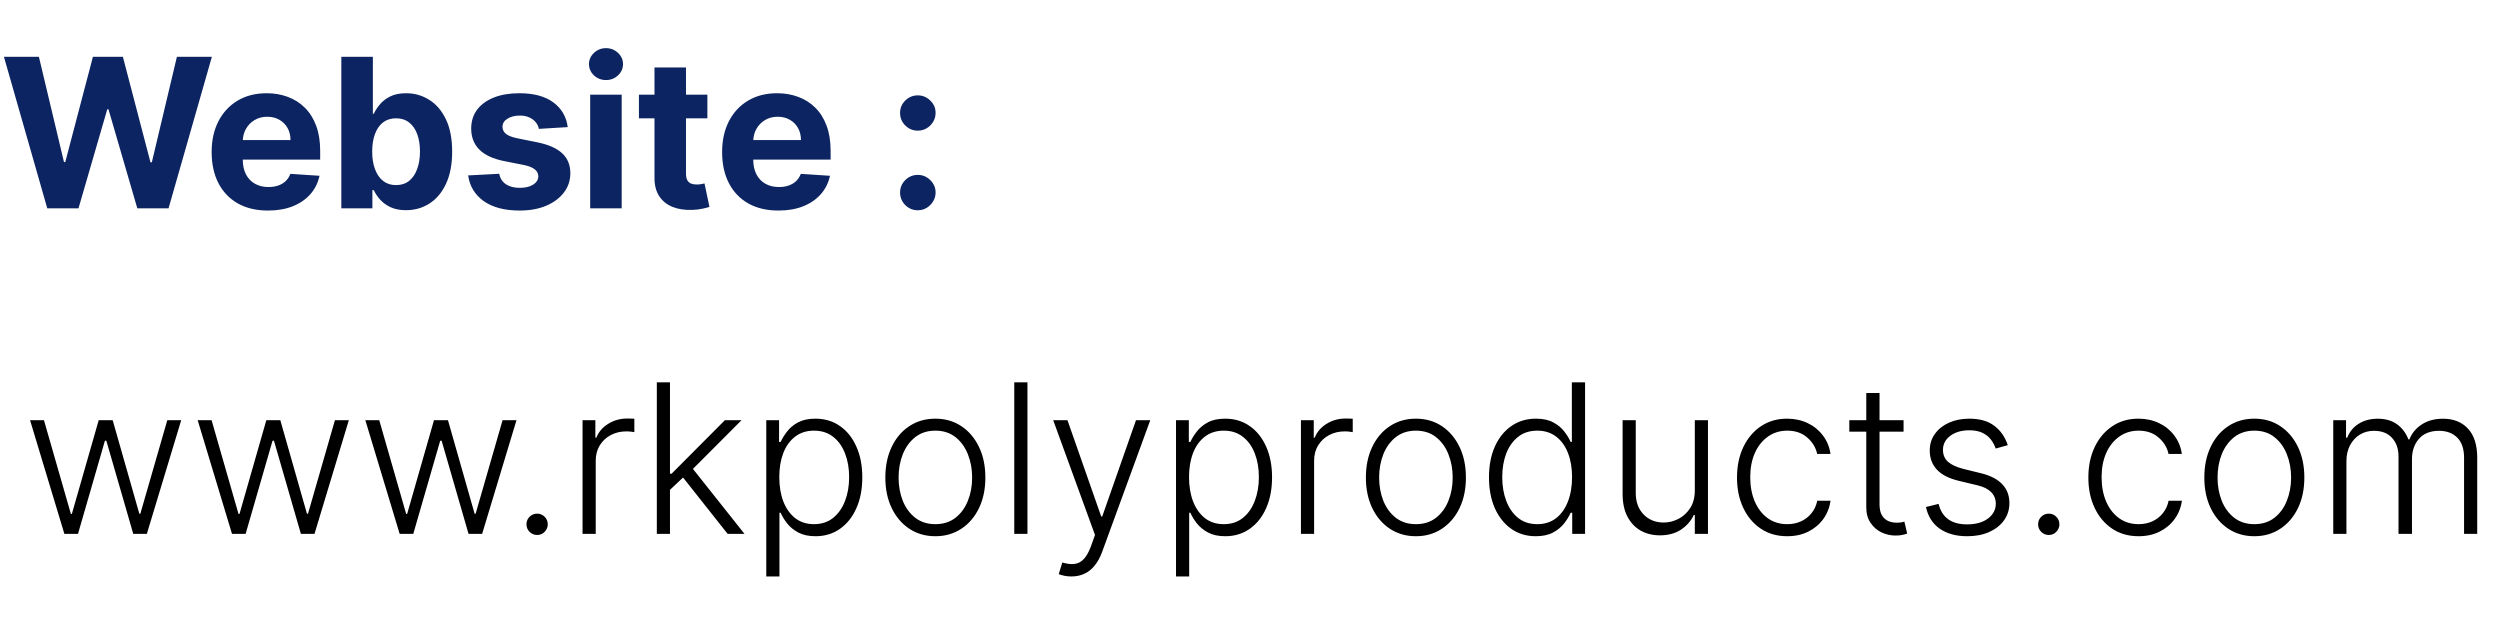
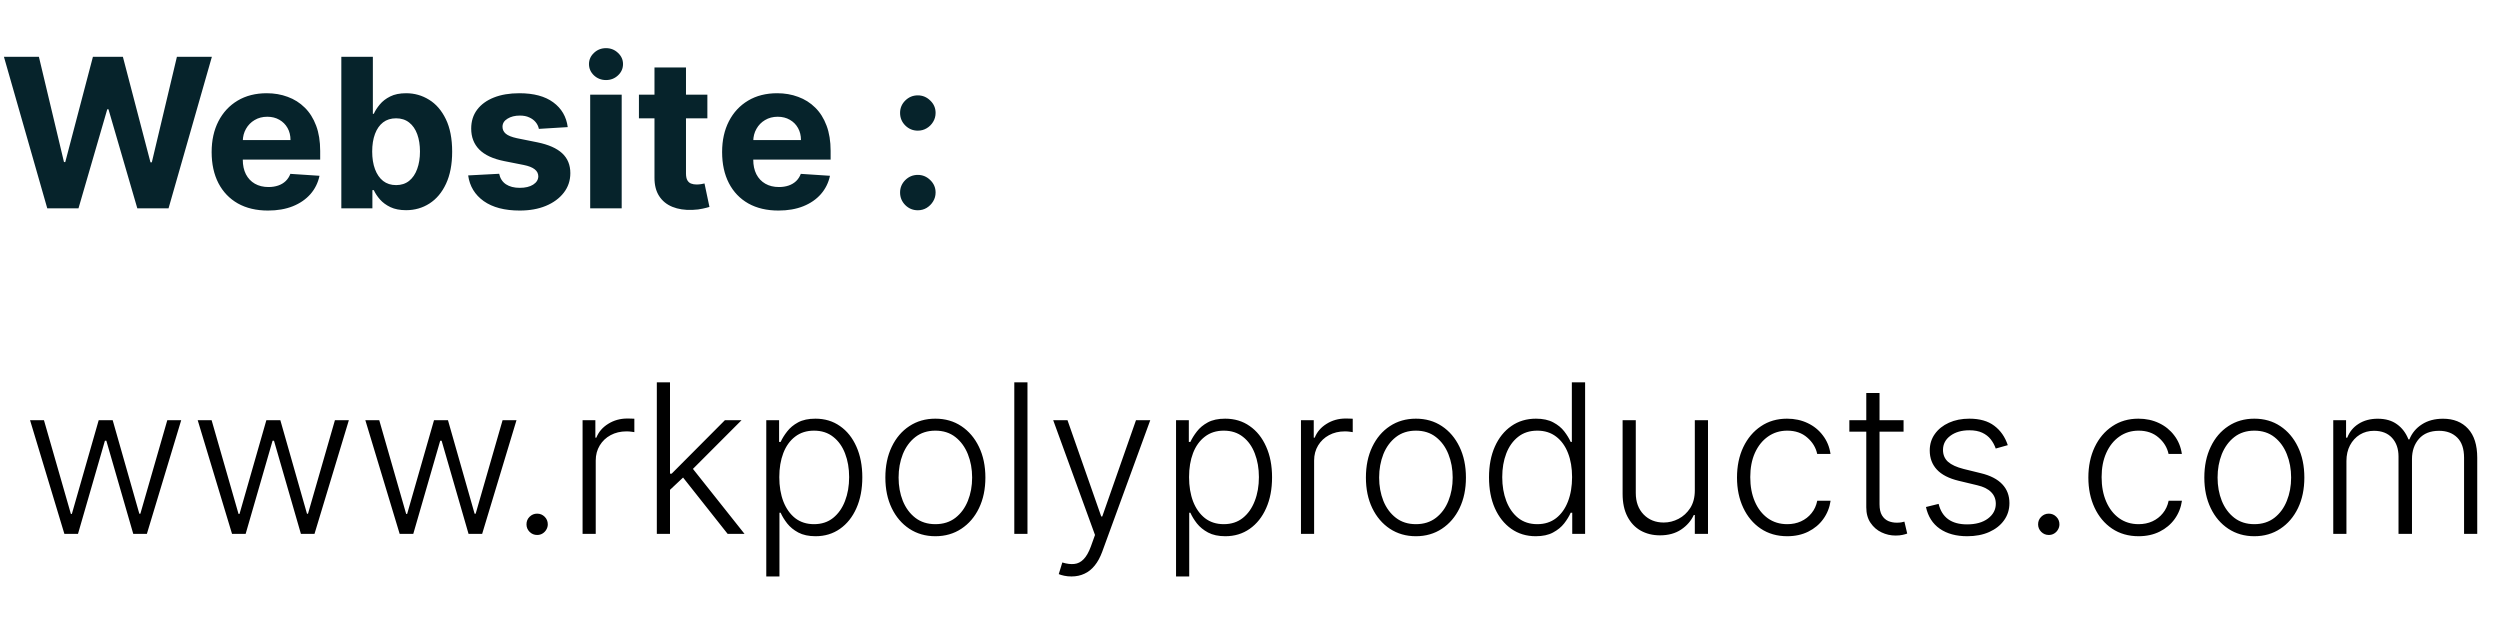
<svg xmlns="http://www.w3.org/2000/svg" width="96" height="24" viewBox="0 0 96 24" fill="none">
-   <path d="M1.815 8L0.151 2.182H1.494L2.457 6.224H2.506L3.568 2.182H4.719L5.778 6.233H5.83L6.793 2.182H8.136L6.472 8H5.273L4.165 4.196H4.119L3.014 8H1.815ZM10.292 8.085C9.843 8.085 9.457 7.994 9.133 7.812C8.811 7.629 8.563 7.369 8.388 7.034C8.214 6.697 8.127 6.298 8.127 5.838C8.127 5.389 8.214 4.995 8.388 4.656C8.563 4.317 8.808 4.053 9.124 3.864C9.442 3.674 9.816 3.58 10.244 3.58C10.531 3.58 10.8 3.626 11.048 3.719C11.298 3.81 11.515 3.947 11.701 4.131C11.889 4.314 12.034 4.545 12.139 4.824C12.243 5.1 12.295 5.424 12.295 5.795V6.128H8.61V5.378H11.155C11.155 5.204 11.118 5.049 11.042 4.915C10.966 4.78 10.861 4.675 10.727 4.599C10.594 4.522 10.44 4.483 10.264 4.483C10.08 4.483 9.917 4.526 9.775 4.611C9.635 4.694 9.525 4.807 9.445 4.949C9.366 5.089 9.325 5.245 9.323 5.418V6.131C9.323 6.347 9.363 6.533 9.442 6.69C9.524 6.848 9.638 6.969 9.786 7.054C9.934 7.139 10.109 7.182 10.312 7.182C10.446 7.182 10.569 7.163 10.681 7.125C10.793 7.087 10.889 7.03 10.968 6.955C11.048 6.879 11.108 6.786 11.15 6.676L12.269 6.75C12.212 7.019 12.096 7.254 11.92 7.455C11.745 7.653 11.52 7.809 11.244 7.92C10.969 8.03 10.652 8.085 10.292 8.085ZM13.107 8V2.182H14.318V4.369H14.354C14.407 4.252 14.484 4.133 14.585 4.011C14.687 3.888 14.819 3.786 14.982 3.705C15.147 3.621 15.352 3.58 15.596 3.58C15.914 3.58 16.208 3.663 16.477 3.83C16.745 3.994 16.96 4.243 17.121 4.577C17.282 4.908 17.363 5.324 17.363 5.824C17.363 6.311 17.284 6.722 17.127 7.057C16.972 7.39 16.76 7.643 16.491 7.815C16.224 7.986 15.925 8.071 15.593 8.071C15.358 8.071 15.158 8.032 14.994 7.955C14.831 7.877 14.697 7.779 14.593 7.662C14.489 7.543 14.409 7.422 14.354 7.301H14.3V8H13.107ZM14.292 5.818C14.292 6.078 14.328 6.304 14.4 6.497C14.472 6.69 14.576 6.841 14.712 6.949C14.849 7.055 15.014 7.108 15.21 7.108C15.406 7.108 15.573 7.054 15.71 6.946C15.846 6.836 15.949 6.685 16.019 6.491C16.091 6.296 16.127 6.072 16.127 5.818C16.127 5.566 16.092 5.345 16.022 5.153C15.952 4.962 15.849 4.812 15.712 4.705C15.576 4.597 15.408 4.543 15.21 4.543C15.012 4.543 14.846 4.595 14.71 4.699C14.575 4.803 14.472 4.951 14.4 5.142C14.328 5.333 14.292 5.559 14.292 5.818ZM21.801 4.881L20.693 4.949C20.674 4.854 20.634 4.769 20.571 4.693C20.509 4.616 20.426 4.554 20.324 4.509C20.224 4.461 20.103 4.438 19.963 4.438C19.776 4.438 19.617 4.477 19.489 4.557C19.36 4.634 19.296 4.739 19.296 4.869C19.296 4.973 19.337 5.062 19.421 5.134C19.504 5.205 19.647 5.263 19.849 5.307L20.639 5.466C21.063 5.553 21.38 5.693 21.588 5.886C21.796 6.08 21.901 6.333 21.901 6.648C21.901 6.934 21.816 7.185 21.648 7.401C21.481 7.616 21.252 7.785 20.96 7.906C20.671 8.026 20.336 8.085 19.957 8.085C19.38 8.085 18.919 7.965 18.577 7.724C18.236 7.482 18.036 7.152 17.977 6.736L19.168 6.673C19.204 6.849 19.291 6.984 19.429 7.077C19.567 7.168 19.744 7.213 19.96 7.213C20.172 7.213 20.343 7.172 20.472 7.091C20.602 7.008 20.669 6.901 20.671 6.77C20.669 6.66 20.622 6.57 20.531 6.5C20.44 6.428 20.3 6.373 20.111 6.335L19.355 6.185C18.929 6.099 18.612 5.952 18.403 5.741C18.197 5.531 18.094 5.263 18.094 4.938C18.094 4.657 18.169 4.416 18.321 4.213C18.474 4.01 18.689 3.854 18.966 3.744C19.244 3.634 19.57 3.58 19.943 3.58C20.494 3.58 20.928 3.696 21.244 3.929C21.562 4.162 21.748 4.479 21.801 4.881ZM22.663 8V3.636H23.873V8H22.663ZM23.271 3.074C23.091 3.074 22.936 3.014 22.808 2.895C22.681 2.774 22.617 2.629 22.617 2.46C22.617 2.294 22.681 2.151 22.808 2.031C22.936 1.91 23.091 1.849 23.271 1.849C23.451 1.849 23.604 1.91 23.731 2.031C23.86 2.151 23.924 2.294 23.924 2.46C23.924 2.629 23.86 2.774 23.731 2.895C23.604 3.014 23.451 3.074 23.271 3.074ZM27.163 3.636V4.545H24.535V3.636H27.163ZM25.132 2.591H26.342V6.659C26.342 6.771 26.359 6.858 26.393 6.92C26.428 6.981 26.475 7.024 26.535 7.048C26.598 7.073 26.67 7.085 26.751 7.085C26.808 7.085 26.865 7.08 26.922 7.071C26.979 7.06 27.022 7.051 27.053 7.045L27.243 7.946C27.182 7.965 27.097 7.987 26.987 8.011C26.877 8.038 26.744 8.054 26.587 8.06C26.295 8.071 26.039 8.032 25.82 7.943C25.602 7.854 25.432 7.716 25.311 7.528C25.19 7.341 25.13 7.104 25.132 6.818V2.591ZM29.893 8.085C29.445 8.085 29.058 7.994 28.734 7.812C28.412 7.629 28.164 7.369 27.99 7.034C27.816 6.697 27.729 6.298 27.729 5.838C27.729 5.389 27.816 4.995 27.99 4.656C28.164 4.317 28.41 4.053 28.726 3.864C29.044 3.674 29.417 3.58 29.845 3.58C30.133 3.58 30.401 3.626 30.649 3.719C30.899 3.81 31.117 3.947 31.303 4.131C31.49 4.314 31.636 4.545 31.74 4.824C31.844 5.1 31.896 5.424 31.896 5.795V6.128H28.212V5.378H30.757C30.757 5.204 30.719 5.049 30.643 4.915C30.568 4.78 30.463 4.675 30.328 4.599C30.195 4.522 30.041 4.483 29.865 4.483C29.681 4.483 29.518 4.526 29.376 4.611C29.236 4.694 29.126 4.807 29.047 4.949C28.967 5.089 28.927 5.245 28.925 5.418V6.131C28.925 6.347 28.965 6.533 29.044 6.69C29.125 6.848 29.24 6.969 29.388 7.054C29.535 7.139 29.711 7.182 29.913 7.182C30.048 7.182 30.171 7.163 30.283 7.125C30.394 7.087 30.49 7.03 30.57 6.955C30.649 6.879 30.71 6.786 30.751 6.676L31.871 6.75C31.814 7.019 31.697 7.254 31.521 7.455C31.347 7.653 31.122 7.809 30.845 7.92C30.57 8.03 30.253 8.085 29.893 8.085ZM35.245 8.074C35.057 8.074 34.897 8.008 34.762 7.875C34.63 7.741 34.563 7.58 34.563 7.392C34.563 7.206 34.63 7.047 34.762 6.915C34.897 6.782 35.057 6.716 35.245 6.716C35.427 6.716 35.586 6.782 35.722 6.915C35.859 7.047 35.927 7.206 35.927 7.392C35.927 7.517 35.895 7.632 35.83 7.736C35.768 7.838 35.685 7.92 35.583 7.983C35.481 8.044 35.368 8.074 35.245 8.074ZM35.245 5.017C35.057 5.017 34.897 4.951 34.762 4.818C34.63 4.686 34.563 4.525 34.563 4.335C34.563 4.15 34.63 3.991 34.762 3.861C34.897 3.728 35.057 3.662 35.245 3.662C35.427 3.662 35.586 3.728 35.722 3.861C35.859 3.991 35.927 4.15 35.927 4.335C35.927 4.462 35.895 4.578 35.83 4.682C35.768 4.784 35.685 4.866 35.583 4.926C35.481 4.987 35.368 5.017 35.245 5.017Z" fill="#0C2461" />
-   <path d="M2.472 20.5L1.154 16.136H1.688L2.722 19.736H2.759L3.79 16.136H4.327L5.35 19.727H5.389L6.424 16.136H6.958L5.639 20.5H5.117L4.083 16.923H4.029L2.995 20.5H2.472ZM8.909 20.5L7.591 16.136H8.125L9.159 19.736H9.196L10.227 16.136H10.764L11.787 19.727H11.827L12.861 16.136H13.395L12.077 20.5H11.554L10.52 16.923H10.466L9.432 20.5H8.909ZM15.347 20.5L14.029 16.136H14.563L15.597 19.736H15.634L16.665 16.136H17.202L18.225 19.727H18.264L19.299 16.136H19.833L18.514 20.5H17.992L16.958 16.923H16.904L15.87 20.5H15.347ZM20.625 20.543C20.514 20.543 20.417 20.503 20.335 20.423C20.256 20.342 20.216 20.245 20.216 20.134C20.216 20.02 20.256 19.923 20.335 19.844C20.417 19.764 20.514 19.724 20.625 19.724C20.739 19.724 20.835 19.764 20.915 19.844C20.994 19.923 21.034 20.02 21.034 20.134C21.034 20.207 21.015 20.276 20.977 20.338C20.942 20.401 20.892 20.451 20.83 20.489C20.769 20.525 20.701 20.543 20.625 20.543ZM22.37 20.5V16.136H22.862V16.807H22.899C22.986 16.587 23.137 16.41 23.353 16.276C23.571 16.139 23.817 16.071 24.092 16.071C24.134 16.071 24.18 16.072 24.231 16.074C24.282 16.076 24.325 16.078 24.359 16.079V16.594C24.336 16.59 24.296 16.584 24.24 16.577C24.183 16.569 24.121 16.565 24.055 16.565C23.828 16.565 23.625 16.614 23.447 16.71C23.271 16.805 23.132 16.937 23.029 17.105C22.927 17.274 22.876 17.466 22.876 17.682V20.5H22.37ZM25.682 18.852L25.676 18.19H25.79L27.835 16.136H28.475L26.455 18.159L26.409 18.168L25.682 18.852ZM25.222 20.5V14.682H25.727V20.5H25.222ZM27.941 20.5L26.168 18.259L26.532 17.909L28.588 20.5H27.941ZM29.425 22.136V16.136H29.916V16.969H29.976C30.037 16.838 30.12 16.704 30.226 16.568C30.332 16.43 30.472 16.313 30.646 16.219C30.823 16.124 31.044 16.077 31.311 16.077C31.671 16.077 31.985 16.171 32.255 16.361C32.525 16.548 32.736 16.812 32.885 17.151C33.037 17.488 33.112 17.881 33.112 18.329C33.112 18.78 33.037 19.175 32.885 19.514C32.736 19.853 32.525 20.117 32.255 20.307C31.985 20.496 31.673 20.591 31.317 20.591C31.054 20.591 30.833 20.544 30.655 20.449C30.479 20.354 30.336 20.238 30.226 20.099C30.118 19.959 30.035 19.823 29.976 19.69H29.931V22.136H29.425ZM29.925 18.321C29.925 18.673 29.977 18.986 30.081 19.259C30.187 19.529 30.339 19.742 30.536 19.898C30.735 20.051 30.975 20.128 31.257 20.128C31.547 20.128 31.791 20.048 31.99 19.889C32.191 19.728 32.343 19.511 32.448 19.239C32.554 18.966 32.607 18.66 32.607 18.321C32.607 17.986 32.555 17.684 32.45 17.415C32.348 17.146 32.197 16.933 31.996 16.776C31.795 16.616 31.549 16.537 31.257 16.537C30.973 16.537 30.732 16.614 30.533 16.767C30.334 16.919 30.183 17.129 30.078 17.398C29.976 17.665 29.925 17.973 29.925 18.321ZM35.918 20.591C35.541 20.591 35.208 20.495 34.918 20.304C34.63 20.113 34.405 19.849 34.242 19.511C34.079 19.172 33.997 18.781 33.997 18.338C33.997 17.891 34.079 17.498 34.242 17.159C34.405 16.818 34.63 16.553 34.918 16.364C35.208 16.172 35.541 16.077 35.918 16.077C36.295 16.077 36.627 16.172 36.915 16.364C37.203 16.555 37.428 16.82 37.591 17.159C37.756 17.498 37.838 17.891 37.838 18.338C37.838 18.781 37.757 19.172 37.594 19.511C37.431 19.849 37.205 20.113 36.915 20.304C36.627 20.495 36.295 20.591 35.918 20.591ZM35.918 20.128C36.221 20.128 36.477 20.046 36.688 19.884C36.898 19.721 37.057 19.504 37.165 19.233C37.275 18.962 37.33 18.664 37.33 18.338C37.33 18.012 37.275 17.713 37.165 17.44C37.057 17.168 36.898 16.949 36.688 16.784C36.477 16.619 36.221 16.537 35.918 16.537C35.617 16.537 35.36 16.619 35.148 16.784C34.938 16.949 34.778 17.168 34.668 17.44C34.56 17.713 34.506 18.012 34.506 18.338C34.506 18.664 34.56 18.962 34.668 19.233C34.778 19.504 34.938 19.721 35.148 19.884C35.358 20.046 35.615 20.128 35.918 20.128ZM39.454 14.682V20.5H38.948V14.682H39.454ZM41.144 22.136C41.044 22.136 40.95 22.127 40.863 22.108C40.776 22.089 40.707 22.068 40.656 22.046L40.792 21.599C40.965 21.652 41.118 21.671 41.252 21.656C41.387 21.643 41.506 21.582 41.61 21.474C41.715 21.368 41.807 21.206 41.889 20.986L42.048 20.543L40.443 16.136H40.991L42.286 19.832H42.326L43.622 16.136H44.17L42.323 21.19C42.246 21.401 42.15 21.576 42.036 21.716C41.923 21.858 41.791 21.963 41.642 22.031C41.494 22.101 41.328 22.136 41.144 22.136ZM45.159 22.136V16.136H45.651V16.969H45.71C45.771 16.838 45.854 16.704 45.96 16.568C46.066 16.43 46.207 16.313 46.381 16.219C46.557 16.124 46.779 16.077 47.046 16.077C47.406 16.077 47.72 16.171 47.989 16.361C48.26 16.548 48.47 16.812 48.62 17.151C48.771 17.488 48.847 17.881 48.847 18.329C48.847 18.78 48.771 19.175 48.62 19.514C48.47 19.853 48.26 20.117 47.989 20.307C47.72 20.496 47.407 20.591 47.051 20.591C46.788 20.591 46.568 20.544 46.389 20.449C46.213 20.354 46.07 20.238 45.96 20.099C45.852 19.959 45.769 19.823 45.71 19.69H45.665V22.136H45.159ZM45.659 18.321C45.659 18.673 45.711 18.986 45.816 19.259C45.922 19.529 46.073 19.742 46.27 19.898C46.469 20.051 46.709 20.128 46.992 20.128C47.282 20.128 47.526 20.048 47.725 19.889C47.925 19.728 48.078 19.511 48.182 19.239C48.288 18.966 48.341 18.66 48.341 18.321C48.341 17.986 48.289 17.684 48.185 17.415C48.083 17.146 47.931 16.933 47.73 16.776C47.53 16.616 47.283 16.537 46.992 16.537C46.708 16.537 46.466 16.614 46.267 16.767C46.068 16.919 45.917 17.129 45.813 17.398C45.71 17.665 45.659 17.973 45.659 18.321ZM49.956 20.5V16.136H50.448V16.807H50.485C50.572 16.587 50.723 16.41 50.939 16.276C51.157 16.139 51.403 16.071 51.678 16.071C51.719 16.071 51.766 16.072 51.817 16.074C51.868 16.076 51.911 16.078 51.945 16.079V16.594C51.922 16.59 51.882 16.584 51.825 16.577C51.769 16.569 51.707 16.565 51.641 16.565C51.414 16.565 51.211 16.614 51.033 16.71C50.857 16.805 50.718 16.937 50.615 17.105C50.513 17.274 50.462 17.466 50.462 17.682V20.5H49.956ZM54.371 20.591C53.994 20.591 53.661 20.495 53.371 20.304C53.083 20.113 52.858 19.849 52.695 19.511C52.532 19.172 52.45 18.781 52.45 18.338C52.45 17.891 52.532 17.498 52.695 17.159C52.858 16.818 53.083 16.553 53.371 16.364C53.661 16.172 53.994 16.077 54.371 16.077C54.748 16.077 55.08 16.172 55.368 16.364C55.656 16.555 55.881 16.82 56.044 17.159C56.209 17.498 56.291 17.891 56.291 18.338C56.291 18.781 56.21 19.172 56.047 19.511C55.884 19.849 55.658 20.113 55.368 20.304C55.08 20.495 54.748 20.591 54.371 20.591ZM54.371 20.128C54.674 20.128 54.931 20.046 55.141 19.884C55.351 19.721 55.51 19.504 55.618 19.233C55.728 18.962 55.783 18.664 55.783 18.338C55.783 18.012 55.728 17.713 55.618 17.44C55.51 17.168 55.351 16.949 55.141 16.784C54.931 16.619 54.674 16.537 54.371 16.537C54.07 16.537 53.813 16.619 53.601 16.784C53.391 16.949 53.231 17.168 53.121 17.44C53.013 17.713 52.959 18.012 52.959 18.338C52.959 18.664 53.013 18.962 53.121 19.233C53.231 19.504 53.391 19.721 53.601 19.884C53.811 20.046 54.068 20.128 54.371 20.128ZM58.972 20.591C58.615 20.591 58.301 20.496 58.032 20.307C57.763 20.117 57.553 19.853 57.401 19.514C57.252 19.175 57.177 18.78 57.177 18.329C57.177 17.881 57.252 17.488 57.401 17.151C57.553 16.812 57.764 16.548 58.035 16.361C58.306 16.171 58.621 16.077 58.981 16.077C59.246 16.077 59.467 16.124 59.643 16.219C59.819 16.312 59.96 16.427 60.066 16.565C60.172 16.704 60.255 16.838 60.313 16.969H60.359V14.682H60.867V20.5H60.373V19.69H60.313C60.255 19.823 60.171 19.959 60.063 20.099C59.956 20.238 59.812 20.354 59.635 20.449C59.458 20.544 59.238 20.591 58.972 20.591ZM59.032 20.128C59.314 20.128 59.555 20.051 59.754 19.898C59.953 19.742 60.104 19.529 60.208 19.259C60.314 18.986 60.367 18.673 60.367 18.321C60.367 17.973 60.315 17.665 60.211 17.398C60.107 17.129 59.956 16.919 59.757 16.767C59.558 16.614 59.316 16.537 59.032 16.537C58.74 16.537 58.494 16.616 58.294 16.776C58.095 16.933 57.943 17.146 57.839 17.415C57.737 17.684 57.686 17.986 57.686 18.321C57.686 18.66 57.738 18.966 57.842 19.239C57.946 19.511 58.097 19.728 58.296 19.889C58.497 20.048 58.742 20.128 59.032 20.128ZM65.081 18.832V16.136H65.586V20.5H65.081V19.776H65.041C64.938 19.999 64.776 20.186 64.555 20.335C64.333 20.483 64.062 20.557 63.742 20.557C63.464 20.557 63.217 20.496 63.001 20.375C62.785 20.252 62.615 20.072 62.492 19.835C62.369 19.599 62.308 19.308 62.308 18.963V16.136H62.813V18.932C62.813 19.273 62.914 19.547 63.115 19.756C63.315 19.962 63.573 20.065 63.887 20.065C64.084 20.065 64.274 20.018 64.456 19.923C64.637 19.829 64.787 19.69 64.904 19.509C65.022 19.325 65.081 19.099 65.081 18.832ZM68.629 20.591C68.239 20.591 67.899 20.493 67.61 20.298C67.322 20.103 67.098 19.836 66.939 19.497C66.78 19.158 66.701 18.772 66.701 18.338C66.701 17.901 66.781 17.511 66.942 17.171C67.105 16.829 67.33 16.562 67.618 16.369C67.906 16.174 68.24 16.077 68.621 16.077C68.913 16.077 69.177 16.134 69.414 16.247C69.65 16.359 69.845 16.517 69.999 16.722C70.154 16.924 70.252 17.161 70.291 17.432H69.78C69.727 17.186 69.599 16.975 69.397 16.801C69.196 16.625 68.94 16.537 68.629 16.537C68.351 16.537 68.105 16.613 67.891 16.764C67.677 16.914 67.509 17.123 67.388 17.392C67.269 17.659 67.209 17.969 67.209 18.321C67.209 18.675 67.268 18.989 67.385 19.261C67.503 19.532 67.667 19.744 67.879 19.898C68.094 20.051 68.344 20.128 68.629 20.128C68.823 20.128 68.999 20.092 69.158 20.02C69.319 19.946 69.453 19.842 69.561 19.707C69.671 19.573 69.745 19.413 69.783 19.227H70.294C70.256 19.491 70.163 19.725 70.013 19.932C69.865 20.136 69.673 20.297 69.436 20.415C69.201 20.532 68.933 20.591 68.629 20.591ZM73.097 16.136V16.577H71.014V16.136H73.097ZM71.665 15.091H72.174V19.361C72.174 19.543 72.205 19.686 72.267 19.79C72.33 19.892 72.411 19.965 72.512 20.009C72.612 20.05 72.719 20.071 72.833 20.071C72.899 20.071 72.956 20.067 73.003 20.06C73.05 20.05 73.092 20.041 73.128 20.031L73.236 20.489C73.187 20.508 73.126 20.525 73.054 20.54C72.982 20.557 72.893 20.565 72.787 20.565C72.602 20.565 72.423 20.525 72.25 20.443C72.08 20.362 71.94 20.241 71.83 20.079C71.72 19.919 71.665 19.719 71.665 19.48V15.091ZM77.099 17.094L76.636 17.224C76.59 17.094 76.526 16.975 76.443 16.869C76.359 16.763 76.251 16.679 76.116 16.616C75.983 16.554 75.819 16.523 75.622 16.523C75.326 16.523 75.084 16.593 74.894 16.733C74.705 16.873 74.61 17.054 74.61 17.276C74.61 17.463 74.675 17.616 74.803 17.733C74.934 17.849 75.135 17.94 75.406 18.009L76.065 18.171C76.43 18.259 76.704 18.401 76.886 18.594C77.07 18.787 77.161 19.029 77.161 19.321C77.161 19.567 77.093 19.786 76.957 19.977C76.82 20.169 76.63 20.319 76.386 20.429C76.144 20.537 75.862 20.591 75.542 20.591C75.116 20.591 74.765 20.495 74.488 20.304C74.212 20.111 74.034 19.832 73.957 19.469L74.443 19.349C74.505 19.609 74.627 19.805 74.809 19.938C74.993 20.07 75.234 20.136 75.534 20.136C75.869 20.136 76.137 20.062 76.338 19.912C76.538 19.76 76.639 19.571 76.639 19.344C76.639 19.168 76.58 19.02 76.463 18.901C76.345 18.779 76.167 18.69 75.928 18.634L75.215 18.463C74.837 18.372 74.556 18.228 74.374 18.031C74.193 17.834 74.102 17.59 74.102 17.298C74.102 17.058 74.167 16.847 74.298 16.665C74.428 16.481 74.608 16.337 74.838 16.233C75.067 16.129 75.328 16.077 75.622 16.077C76.021 16.077 76.34 16.168 76.579 16.349C76.82 16.529 76.993 16.777 77.099 17.094ZM78.672 20.543C78.56 20.543 78.464 20.503 78.382 20.423C78.303 20.342 78.263 20.245 78.263 20.134C78.263 20.02 78.303 19.923 78.382 19.844C78.464 19.764 78.56 19.724 78.672 19.724C78.786 19.724 78.882 19.764 78.962 19.844C79.041 19.923 79.081 20.02 79.081 20.134C79.081 20.207 79.062 20.276 79.024 20.338C78.988 20.401 78.939 20.451 78.877 20.489C78.816 20.525 78.748 20.543 78.672 20.543ZM82.122 20.591C81.731 20.591 81.392 20.493 81.102 20.298C80.814 20.103 80.59 19.836 80.431 19.497C80.272 19.158 80.193 18.772 80.193 18.338C80.193 17.901 80.273 17.511 80.434 17.171C80.597 16.829 80.822 16.562 81.11 16.369C81.398 16.174 81.733 16.077 82.113 16.077C82.405 16.077 82.669 16.134 82.906 16.247C83.142 16.359 83.338 16.517 83.491 16.722C83.646 16.924 83.744 17.161 83.784 17.432H83.272C83.219 17.186 83.091 16.975 82.889 16.801C82.688 16.625 82.432 16.537 82.122 16.537C81.843 16.537 81.597 16.613 81.383 16.764C81.169 16.914 81.001 17.123 80.88 17.392C80.761 17.659 80.701 17.969 80.701 18.321C80.701 18.675 80.76 18.989 80.877 19.261C80.995 19.532 81.159 19.744 81.372 19.898C81.586 20.051 81.836 20.128 82.122 20.128C82.315 20.128 82.491 20.092 82.65 20.02C82.811 19.946 82.945 19.842 83.053 19.707C83.163 19.573 83.237 19.413 83.275 19.227H83.786C83.749 19.491 83.655 19.725 83.505 19.932C83.358 20.136 83.165 20.297 82.928 20.415C82.694 20.532 82.425 20.591 82.122 20.591ZM86.566 20.591C86.189 20.591 85.856 20.495 85.566 20.304C85.278 20.113 85.053 19.849 84.89 19.511C84.727 19.172 84.646 18.781 84.646 18.338C84.646 17.891 84.727 17.498 84.89 17.159C85.053 16.818 85.278 16.553 85.566 16.364C85.856 16.172 86.189 16.077 86.566 16.077C86.943 16.077 87.276 16.172 87.563 16.364C87.851 16.555 88.077 16.82 88.24 17.159C88.404 17.498 88.487 17.891 88.487 18.338C88.487 18.781 88.405 19.172 88.242 19.511C88.079 19.849 87.853 20.113 87.563 20.304C87.276 20.495 86.943 20.591 86.566 20.591ZM86.566 20.128C86.869 20.128 87.126 20.046 87.336 19.884C87.546 19.721 87.706 19.504 87.813 19.233C87.923 18.962 87.978 18.664 87.978 18.338C87.978 18.012 87.923 17.713 87.813 17.44C87.706 17.168 87.546 16.949 87.336 16.784C87.126 16.619 86.869 16.537 86.566 16.537C86.265 16.537 86.008 16.619 85.796 16.784C85.586 16.949 85.426 17.168 85.316 17.44C85.208 17.713 85.154 18.012 85.154 18.338C85.154 18.664 85.208 18.962 85.316 19.233C85.426 19.504 85.586 19.721 85.796 19.884C86.007 20.046 86.263 20.128 86.566 20.128ZM89.597 20.5V16.136H90.088V16.807H90.134C90.221 16.581 90.366 16.404 90.568 16.276C90.773 16.145 91.018 16.079 91.304 16.079C91.605 16.079 91.853 16.151 92.046 16.293C92.241 16.433 92.387 16.626 92.483 16.872H92.52C92.619 16.63 92.779 16.438 93 16.296C93.224 16.151 93.495 16.079 93.813 16.079C94.218 16.079 94.538 16.207 94.773 16.463C95.008 16.717 95.125 17.088 95.125 17.577V20.5H94.62V17.577C94.62 17.232 94.531 16.974 94.355 16.801C94.179 16.629 93.947 16.543 93.659 16.543C93.326 16.543 93.069 16.645 92.889 16.849C92.71 17.054 92.62 17.313 92.62 17.628V20.5H92.103V17.531C92.103 17.236 92.02 16.997 91.855 16.815C91.691 16.634 91.459 16.543 91.159 16.543C90.959 16.543 90.778 16.592 90.617 16.69C90.458 16.789 90.332 16.926 90.239 17.102C90.148 17.276 90.103 17.477 90.103 17.704V20.5H89.597Z" fill="black" />
+   <path d="M1.815 8L0.151 2.182H1.494L2.457 6.224H2.506L3.568 2.182H4.719L5.778 6.233H5.83L6.793 2.182H8.136L6.472 8H5.273L4.165 4.196H4.119L3.014 8H1.815ZM10.292 8.085C9.843 8.085 9.457 7.994 9.133 7.812C8.811 7.629 8.563 7.369 8.388 7.034C8.214 6.697 8.127 6.298 8.127 5.838C8.127 5.389 8.214 4.995 8.388 4.656C8.563 4.317 8.808 4.053 9.124 3.864C9.442 3.674 9.816 3.58 10.244 3.58C10.531 3.58 10.8 3.626 11.048 3.719C11.298 3.81 11.515 3.947 11.701 4.131C11.889 4.314 12.034 4.545 12.139 4.824C12.243 5.1 12.295 5.424 12.295 5.795V6.128H8.61V5.378H11.155C11.155 5.204 11.118 5.049 11.042 4.915C10.966 4.78 10.861 4.675 10.727 4.599C10.594 4.522 10.44 4.483 10.264 4.483C10.08 4.483 9.917 4.526 9.775 4.611C9.635 4.694 9.525 4.807 9.445 4.949C9.366 5.089 9.325 5.245 9.323 5.418V6.131C9.323 6.347 9.363 6.533 9.442 6.69C9.524 6.848 9.638 6.969 9.786 7.054C9.934 7.139 10.109 7.182 10.312 7.182C10.446 7.182 10.569 7.163 10.681 7.125C10.793 7.087 10.889 7.03 10.968 6.955C11.048 6.879 11.108 6.786 11.15 6.676L12.269 6.75C12.212 7.019 12.096 7.254 11.92 7.455C11.745 7.653 11.52 7.809 11.244 7.92C10.969 8.03 10.652 8.085 10.292 8.085ZM13.107 8V2.182H14.318V4.369H14.354C14.407 4.252 14.484 4.133 14.585 4.011C14.687 3.888 14.819 3.786 14.982 3.705C15.147 3.621 15.352 3.58 15.596 3.58C15.914 3.58 16.208 3.663 16.477 3.83C16.745 3.994 16.96 4.243 17.121 4.577C17.282 4.908 17.363 5.324 17.363 5.824C17.363 6.311 17.284 6.722 17.127 7.057C16.972 7.39 16.76 7.643 16.491 7.815C16.224 7.986 15.925 8.071 15.593 8.071C15.358 8.071 15.158 8.032 14.994 7.955C14.831 7.877 14.697 7.779 14.593 7.662C14.489 7.543 14.409 7.422 14.354 7.301H14.3V8H13.107ZM14.292 5.818C14.292 6.078 14.328 6.304 14.4 6.497C14.472 6.69 14.576 6.841 14.712 6.949C14.849 7.055 15.014 7.108 15.21 7.108C15.406 7.108 15.573 7.054 15.71 6.946C15.846 6.836 15.949 6.685 16.019 6.491C16.091 6.296 16.127 6.072 16.127 5.818C16.127 5.566 16.092 5.345 16.022 5.153C15.952 4.962 15.849 4.812 15.712 4.705C15.576 4.597 15.408 4.543 15.21 4.543C15.012 4.543 14.846 4.595 14.71 4.699C14.575 4.803 14.472 4.951 14.4 5.142C14.328 5.333 14.292 5.559 14.292 5.818ZM21.801 4.881L20.693 4.949C20.674 4.854 20.634 4.769 20.571 4.693C20.509 4.616 20.426 4.554 20.324 4.509C20.224 4.461 20.103 4.438 19.963 4.438C19.776 4.438 19.617 4.477 19.489 4.557C19.36 4.634 19.296 4.739 19.296 4.869C19.296 4.973 19.337 5.062 19.421 5.134C19.504 5.205 19.647 5.263 19.849 5.307L20.639 5.466C21.063 5.553 21.38 5.693 21.588 5.886C21.796 6.08 21.901 6.333 21.901 6.648C21.901 6.934 21.816 7.185 21.648 7.401C21.481 7.616 21.252 7.785 20.96 7.906C20.671 8.026 20.336 8.085 19.957 8.085C19.38 8.085 18.919 7.965 18.577 7.724C18.236 7.482 18.036 7.152 17.977 6.736L19.168 6.673C19.204 6.849 19.291 6.984 19.429 7.077C19.567 7.168 19.744 7.213 19.96 7.213C20.172 7.213 20.343 7.172 20.472 7.091C20.602 7.008 20.669 6.901 20.671 6.77C20.669 6.66 20.622 6.57 20.531 6.5C20.44 6.428 20.3 6.373 20.111 6.335L19.355 6.185C18.929 6.099 18.612 5.952 18.403 5.741C18.197 5.531 18.094 5.263 18.094 4.938C18.094 4.657 18.169 4.416 18.321 4.213C18.474 4.01 18.689 3.854 18.966 3.744C19.244 3.634 19.57 3.58 19.943 3.58C20.494 3.58 20.928 3.696 21.244 3.929C21.562 4.162 21.748 4.479 21.801 4.881ZM22.663 8V3.636H23.873V8H22.663ZM23.271 3.074C23.091 3.074 22.936 3.014 22.808 2.895C22.681 2.774 22.617 2.629 22.617 2.46C22.617 2.294 22.681 2.151 22.808 2.031C22.936 1.91 23.091 1.849 23.271 1.849C23.451 1.849 23.604 1.91 23.731 2.031C23.86 2.151 23.924 2.294 23.924 2.46C23.924 2.629 23.86 2.774 23.731 2.895C23.604 3.014 23.451 3.074 23.271 3.074ZM27.163 3.636V4.545H24.535V3.636H27.163ZM25.132 2.591H26.342V6.659C26.342 6.771 26.359 6.858 26.393 6.92C26.428 6.981 26.475 7.024 26.535 7.048C26.598 7.073 26.67 7.085 26.751 7.085C26.808 7.085 26.865 7.08 26.922 7.071C26.979 7.06 27.022 7.051 27.053 7.045L27.243 7.946C27.182 7.965 27.097 7.987 26.987 8.011C26.877 8.038 26.744 8.054 26.587 8.06C26.295 8.071 26.039 8.032 25.82 7.943C25.602 7.854 25.432 7.716 25.311 7.528C25.19 7.341 25.13 7.104 25.132 6.818V2.591ZM29.893 8.085C29.445 8.085 29.058 7.994 28.734 7.812C28.412 7.629 28.164 7.369 27.99 7.034C27.816 6.697 27.729 6.298 27.729 5.838C27.729 5.389 27.816 4.995 27.99 4.656C28.164 4.317 28.41 4.053 28.726 3.864C29.044 3.674 29.417 3.58 29.845 3.58C30.133 3.58 30.401 3.626 30.649 3.719C30.899 3.81 31.117 3.947 31.303 4.131C31.49 4.314 31.636 4.545 31.74 4.824C31.844 5.1 31.896 5.424 31.896 5.795V6.128H28.212V5.378H30.757C30.757 5.204 30.719 5.049 30.643 4.915C30.568 4.78 30.463 4.675 30.328 4.599C30.195 4.522 30.041 4.483 29.865 4.483C29.681 4.483 29.518 4.526 29.376 4.611C29.236 4.694 29.126 4.807 29.047 4.949C28.967 5.089 28.927 5.245 28.925 5.418V6.131C28.925 6.347 28.965 6.533 29.044 6.69C29.125 6.848 29.24 6.969 29.388 7.054C29.535 7.139 29.711 7.182 29.913 7.182C30.048 7.182 30.171 7.163 30.283 7.125C30.394 7.087 30.49 7.03 30.57 6.955C30.649 6.879 30.71 6.786 30.751 6.676L31.871 6.75C31.814 7.019 31.697 7.254 31.521 7.455C31.347 7.653 31.122 7.809 30.845 7.92C30.57 8.03 30.253 8.085 29.893 8.085ZM35.245 8.074C35.057 8.074 34.897 8.008 34.762 7.875C34.63 7.741 34.563 7.58 34.563 7.392C34.563 7.206 34.63 7.047 34.762 6.915C34.897 6.782 35.057 6.716 35.245 6.716C35.427 6.716 35.586 6.782 35.722 6.915C35.859 7.047 35.927 7.206 35.927 7.392C35.927 7.517 35.895 7.632 35.83 7.736C35.768 7.838 35.685 7.92 35.583 7.983C35.481 8.044 35.368 8.074 35.245 8.074ZM35.245 5.017C35.057 5.017 34.897 4.951 34.762 4.818C34.63 4.686 34.563 4.525 34.563 4.335C34.563 4.15 34.63 3.991 34.762 3.861C34.897 3.728 35.057 3.662 35.245 3.662C35.427 3.662 35.586 3.728 35.722 3.861C35.859 3.991 35.927 4.15 35.927 4.335C35.927 4.462 35.895 4.578 35.83 4.682C35.768 4.784 35.685 4.866 35.583 4.926C35.481 4.987 35.368 5.017 35.245 5.017Z" fill="#06232B" />
+   <path d="M2.472 20.5L1.154 16.136H1.688L2.722 19.736H2.759L3.79 16.136H4.327L5.35 19.727H5.39L6.424 16.136H6.958L5.64 20.5H5.117L4.083 16.923H4.029L2.995 20.5H2.472ZM8.91 20.5L7.592 16.136H8.126L9.16 19.736H9.197L10.228 16.136H10.765L11.788 19.727H11.827L12.861 16.136H13.396L12.077 20.5H11.555L10.521 16.923H10.467L9.433 20.5H8.91ZM15.347 20.5L14.029 16.136H14.563L15.597 19.736H15.634L16.666 16.136H17.202L18.225 19.727H18.265L19.299 16.136H19.833L18.515 20.5H17.992L16.958 16.923H16.904L15.87 20.5H15.347ZM20.626 20.543C20.514 20.543 20.417 20.503 20.336 20.423C20.256 20.342 20.217 20.245 20.217 20.134C20.217 20.02 20.256 19.923 20.336 19.844C20.417 19.764 20.514 19.724 20.626 19.724C20.739 19.724 20.836 19.764 20.916 19.844C20.995 19.923 21.035 20.02 21.035 20.134C21.035 20.207 21.016 20.276 20.978 20.338C20.942 20.401 20.893 20.451 20.83 20.489C20.77 20.525 20.701 20.543 20.626 20.543ZM22.371 20.5V16.136H22.862V16.807H22.899C22.986 16.587 23.138 16.41 23.354 16.276C23.572 16.139 23.818 16.071 24.092 16.071C24.134 16.071 24.18 16.072 24.232 16.074C24.283 16.076 24.325 16.078 24.359 16.079V16.594C24.337 16.59 24.297 16.584 24.24 16.577C24.183 16.569 24.122 16.565 24.055 16.565C23.828 16.565 23.625 16.614 23.447 16.71C23.271 16.805 23.132 16.937 23.03 17.105C22.928 17.274 22.876 17.466 22.876 17.682V20.5H22.371ZM25.683 18.852L25.677 18.19H25.791L27.836 16.136H28.475L26.455 18.159L26.41 18.168L25.683 18.852ZM25.222 20.5V14.682H25.728V20.5H25.222ZM27.941 20.5L26.168 18.259L26.532 17.909L28.589 20.5H27.941ZM29.425 22.136V16.136H29.917V16.969H29.977C30.037 16.838 30.12 16.704 30.227 16.568C30.333 16.43 30.473 16.313 30.647 16.219C30.823 16.124 31.045 16.077 31.312 16.077C31.672 16.077 31.986 16.171 32.255 16.361C32.526 16.548 32.736 16.812 32.886 17.151C33.037 17.488 33.113 17.881 33.113 18.329C33.113 18.78 33.037 19.175 32.886 19.514C32.736 19.853 32.526 20.117 32.255 20.307C31.986 20.496 31.674 20.591 31.317 20.591C31.054 20.591 30.834 20.544 30.655 20.449C30.479 20.354 30.336 20.238 30.227 20.099C30.119 19.959 30.035 19.823 29.977 19.69H29.931V22.136H29.425ZM29.925 18.321C29.925 18.673 29.977 18.986 30.082 19.259C30.188 19.529 30.339 19.742 30.536 19.898C30.735 20.051 30.976 20.128 31.258 20.128C31.548 20.128 31.792 20.048 31.991 19.889C32.191 19.728 32.344 19.511 32.448 19.239C32.554 18.966 32.607 18.66 32.607 18.321C32.607 17.986 32.555 17.684 32.451 17.415C32.349 17.146 32.197 16.933 31.996 16.776C31.796 16.616 31.549 16.537 31.258 16.537C30.974 16.537 30.732 16.614 30.533 16.767C30.334 16.919 30.183 17.129 30.079 17.398C29.977 17.665 29.925 17.973 29.925 18.321ZM35.918 20.591C35.541 20.591 35.208 20.495 34.918 20.304C34.63 20.113 34.405 19.849 34.242 19.511C34.079 19.172 33.998 18.781 33.998 18.338C33.998 17.891 34.079 17.498 34.242 17.159C34.405 16.818 34.63 16.553 34.918 16.364C35.208 16.172 35.541 16.077 35.918 16.077C36.295 16.077 36.628 16.172 36.916 16.364C37.203 16.555 37.429 16.82 37.592 17.159C37.756 17.498 37.839 17.891 37.839 18.338C37.839 18.781 37.757 19.172 37.594 19.511C37.432 19.849 37.205 20.113 36.916 20.304C36.628 20.495 36.295 20.591 35.918 20.591ZM35.918 20.128C36.221 20.128 36.478 20.046 36.688 19.884C36.898 19.721 37.057 19.504 37.166 19.233C37.275 18.962 37.33 18.664 37.33 18.338C37.33 18.012 37.275 17.713 37.166 17.44C37.057 17.168 36.898 16.949 36.688 16.784C36.478 16.619 36.221 16.537 35.918 16.537C35.617 16.537 35.361 16.619 35.148 16.784C34.938 16.949 34.778 17.168 34.668 17.44C34.56 17.713 34.506 18.012 34.506 18.338C34.506 18.664 34.56 18.962 34.668 19.233C34.778 19.504 34.938 19.721 35.148 19.884C35.359 20.046 35.615 20.128 35.918 20.128ZM39.455 14.682V20.5H38.949V14.682H39.455ZM41.145 22.136C41.044 22.136 40.951 22.127 40.864 22.108C40.776 22.089 40.707 22.068 40.656 22.046L40.793 21.599C40.965 21.652 41.118 21.671 41.253 21.656C41.387 21.643 41.507 21.582 41.611 21.474C41.715 21.368 41.808 21.206 41.889 20.986L42.048 20.543L40.443 16.136H40.992L42.287 19.832H42.327L43.622 16.136H44.17L42.324 21.19C42.246 21.401 42.151 21.576 42.037 21.716C41.923 21.858 41.792 21.963 41.642 22.031C41.494 22.101 41.329 22.136 41.145 22.136ZM45.16 22.136V16.136H45.651V16.969H45.711C45.772 16.838 45.855 16.704 45.961 16.568C46.067 16.43 46.207 16.313 46.381 16.219C46.557 16.124 46.779 16.077 47.046 16.077C47.406 16.077 47.72 16.171 47.989 16.361C48.26 16.548 48.47 16.812 48.62 17.151C48.772 17.488 48.847 17.881 48.847 18.329C48.847 18.78 48.772 19.175 48.62 19.514C48.47 19.853 48.26 20.117 47.989 20.307C47.72 20.496 47.408 20.591 47.052 20.591C46.789 20.591 46.568 20.544 46.39 20.449C46.214 20.354 46.071 20.238 45.961 20.099C45.853 19.959 45.77 19.823 45.711 19.69H45.666V22.136H45.16ZM45.66 18.321C45.66 18.673 45.712 18.986 45.816 19.259C45.922 19.529 46.074 19.742 46.271 19.898C46.469 20.051 46.71 20.128 46.992 20.128C47.282 20.128 47.526 20.048 47.725 19.889C47.926 19.728 48.078 19.511 48.182 19.239C48.289 18.966 48.342 18.66 48.342 18.321C48.342 17.986 48.289 17.684 48.185 17.415C48.083 17.146 47.932 16.933 47.731 16.776C47.53 16.616 47.284 16.537 46.992 16.537C46.708 16.537 46.467 16.614 46.268 16.767C46.069 16.919 45.917 17.129 45.813 17.398C45.711 17.665 45.66 17.973 45.66 18.321ZM49.957 20.5V16.136H50.448V16.807H50.485C50.572 16.587 50.724 16.41 50.94 16.276C51.157 16.139 51.404 16.071 51.678 16.071C51.72 16.071 51.766 16.072 51.818 16.074C51.869 16.076 51.911 16.078 51.945 16.079V16.594C51.923 16.59 51.883 16.584 51.826 16.577C51.769 16.569 51.708 16.565 51.641 16.565C51.414 16.565 51.211 16.614 51.033 16.71C50.857 16.805 50.718 16.937 50.616 17.105C50.514 17.274 50.462 17.466 50.462 17.682V20.5H49.957ZM54.371 20.591C53.995 20.591 53.661 20.495 53.371 20.304C53.084 20.113 52.858 19.849 52.695 19.511C52.532 19.172 52.451 18.781 52.451 18.338C52.451 17.891 52.532 17.498 52.695 17.159C52.858 16.818 53.084 16.553 53.371 16.364C53.661 16.172 53.995 16.077 54.371 16.077C54.748 16.077 55.081 16.172 55.369 16.364C55.657 16.555 55.882 16.82 56.045 17.159C56.209 17.498 56.292 17.891 56.292 18.338C56.292 18.781 56.211 19.172 56.048 19.511C55.885 19.849 55.658 20.113 55.369 20.304C55.081 20.495 54.748 20.591 54.371 20.591ZM54.371 20.128C54.675 20.128 54.931 20.046 55.141 19.884C55.352 19.721 55.511 19.504 55.619 19.233C55.728 18.962 55.783 18.664 55.783 18.338C55.783 18.012 55.728 17.713 55.619 17.44C55.511 17.168 55.352 16.949 55.141 16.784C54.931 16.619 54.675 16.537 54.371 16.537C54.07 16.537 53.814 16.619 53.602 16.784C53.391 16.949 53.231 17.168 53.121 17.44C53.014 17.713 52.959 18.012 52.959 18.338C52.959 18.664 53.014 18.962 53.121 19.233C53.231 19.504 53.391 19.721 53.602 19.884C53.812 20.046 54.068 20.128 54.371 20.128ZM58.973 20.591C58.615 20.591 58.302 20.496 58.033 20.307C57.764 20.117 57.553 19.853 57.402 19.514C57.252 19.175 57.178 18.78 57.178 18.329C57.178 17.881 57.252 17.488 57.402 17.151C57.553 16.812 57.765 16.548 58.035 16.361C58.306 16.171 58.622 16.077 58.981 16.077C59.247 16.077 59.467 16.124 59.644 16.219C59.82 16.312 59.961 16.427 60.067 16.565C60.173 16.704 60.255 16.838 60.314 16.969H60.359V14.682H60.868V20.5H60.374V19.69H60.314C60.255 19.823 60.172 19.959 60.064 20.099C59.956 20.238 59.813 20.354 59.635 20.449C59.459 20.544 59.238 20.591 58.973 20.591ZM59.033 20.128C59.315 20.128 59.555 20.051 59.754 19.898C59.953 19.742 60.105 19.529 60.209 19.259C60.315 18.986 60.368 18.673 60.368 18.321C60.368 17.973 60.316 17.665 60.212 17.398C60.108 17.129 59.956 16.919 59.757 16.767C59.558 16.614 59.317 16.537 59.033 16.537C58.741 16.537 58.495 16.616 58.294 16.776C58.095 16.933 57.944 17.146 57.84 17.415C57.737 17.684 57.686 17.986 57.686 18.321C57.686 18.66 57.738 18.966 57.842 19.239C57.947 19.511 58.098 19.728 58.297 19.889C58.498 20.048 58.743 20.128 59.033 20.128ZM65.081 18.832V16.136H65.587V20.5H65.081V19.776H65.041C64.939 19.999 64.777 20.186 64.555 20.335C64.334 20.483 64.063 20.557 63.743 20.557C63.465 20.557 63.217 20.496 63.001 20.375C62.785 20.252 62.616 20.072 62.493 19.835C62.37 19.599 62.308 19.308 62.308 18.963V16.136H62.814V18.932C62.814 19.273 62.914 19.547 63.115 19.756C63.316 19.962 63.573 20.065 63.888 20.065C64.085 20.065 64.274 20.018 64.456 19.923C64.638 19.829 64.787 19.69 64.905 19.509C65.022 19.325 65.081 19.099 65.081 18.832ZM68.63 20.591C68.24 20.591 67.9 20.493 67.61 20.298C67.322 20.103 67.099 19.836 66.94 19.497C66.781 19.158 66.701 18.772 66.701 18.338C66.701 17.901 66.781 17.511 66.942 17.171C67.105 16.829 67.331 16.562 67.619 16.369C67.906 16.174 68.241 16.077 68.621 16.077C68.913 16.077 69.177 16.134 69.414 16.247C69.651 16.359 69.846 16.517 69.999 16.722C70.155 16.924 70.252 17.161 70.292 17.432H69.781C69.728 17.186 69.6 16.975 69.397 16.801C69.196 16.625 68.941 16.537 68.63 16.537C68.352 16.537 68.105 16.613 67.891 16.764C67.677 16.914 67.51 17.123 67.388 17.392C67.269 17.659 67.21 17.969 67.21 18.321C67.21 18.675 67.268 18.989 67.386 19.261C67.503 19.532 67.668 19.744 67.88 19.898C68.094 20.051 68.344 20.128 68.63 20.128C68.823 20.128 68.999 20.092 69.158 20.02C69.319 19.946 69.454 19.842 69.562 19.707C69.672 19.573 69.746 19.413 69.783 19.227H70.295C70.257 19.491 70.163 19.725 70.013 19.932C69.866 20.136 69.674 20.297 69.437 20.415C69.202 20.532 68.933 20.591 68.63 20.591ZM73.097 16.136V16.577H71.015V16.136H73.097ZM71.665 15.091H72.174V19.361C72.174 19.543 72.205 19.686 72.268 19.79C72.33 19.892 72.412 19.965 72.512 20.009C72.612 20.05 72.719 20.071 72.833 20.071C72.899 20.071 72.956 20.067 73.004 20.06C73.051 20.05 73.093 20.041 73.129 20.031L73.237 20.489C73.187 20.508 73.127 20.525 73.055 20.54C72.983 20.557 72.894 20.565 72.788 20.565C72.602 20.565 72.423 20.525 72.251 20.443C72.08 20.362 71.94 20.241 71.83 20.079C71.72 19.919 71.665 19.719 71.665 19.48V15.091ZM77.099 17.094L76.636 17.224C76.591 17.094 76.526 16.975 76.443 16.869C76.36 16.763 76.251 16.679 76.117 16.616C75.984 16.554 75.819 16.523 75.622 16.523C75.327 16.523 75.084 16.593 74.895 16.733C74.706 16.873 74.611 17.054 74.611 17.276C74.611 17.463 74.675 17.616 74.804 17.733C74.935 17.849 75.135 17.94 75.406 18.009L76.065 18.171C76.431 18.259 76.704 18.401 76.886 18.594C77.07 18.787 77.162 19.029 77.162 19.321C77.162 19.567 77.094 19.786 76.957 19.977C76.821 20.169 76.631 20.319 76.386 20.429C76.144 20.537 75.863 20.591 75.543 20.591C75.117 20.591 74.765 20.495 74.489 20.304C74.212 20.111 74.035 19.832 73.957 19.469L74.443 19.349C74.506 19.609 74.628 19.805 74.81 19.938C74.993 20.07 75.235 20.136 75.534 20.136C75.869 20.136 76.137 20.062 76.338 19.912C76.539 19.76 76.639 19.571 76.639 19.344C76.639 19.168 76.581 19.02 76.463 18.901C76.346 18.779 76.168 18.69 75.929 18.634L75.216 18.463C74.837 18.372 74.557 18.228 74.375 18.031C74.193 17.834 74.102 17.59 74.102 17.298C74.102 17.058 74.168 16.847 74.298 16.665C74.429 16.481 74.609 16.337 74.838 16.233C75.067 16.129 75.329 16.077 75.622 16.077C76.022 16.077 76.341 16.168 76.579 16.349C76.82 16.529 76.993 16.777 77.099 17.094ZM78.673 20.543C78.561 20.543 78.464 20.503 78.383 20.423C78.303 20.342 78.263 20.245 78.263 20.134C78.263 20.02 78.303 19.923 78.383 19.844C78.464 19.764 78.561 19.724 78.673 19.724C78.786 19.724 78.883 19.764 78.962 19.844C79.042 19.923 79.082 20.02 79.082 20.134C79.082 20.207 79.063 20.276 79.025 20.338C78.989 20.401 78.94 20.451 78.877 20.489C78.817 20.525 78.748 20.543 78.673 20.543ZM82.122 20.591C81.732 20.591 81.392 20.493 81.102 20.298C80.814 20.103 80.591 19.836 80.432 19.497C80.273 19.158 80.193 18.772 80.193 18.338C80.193 17.901 80.274 17.511 80.435 17.171C80.597 16.829 80.823 16.562 81.111 16.369C81.399 16.174 81.733 16.077 82.114 16.077C82.405 16.077 82.669 16.134 82.906 16.247C83.143 16.359 83.338 16.517 83.492 16.722C83.647 16.924 83.744 17.161 83.784 17.432H83.273C83.22 17.186 83.092 16.975 82.889 16.801C82.688 16.625 82.433 16.537 82.122 16.537C81.844 16.537 81.597 16.613 81.383 16.764C81.169 16.914 81.002 17.123 80.881 17.392C80.761 17.659 80.702 17.969 80.702 18.321C80.702 18.675 80.76 18.989 80.878 19.261C80.995 19.532 81.16 19.744 81.372 19.898C81.586 20.051 81.836 20.128 82.122 20.128C82.315 20.128 82.492 20.092 82.651 20.02C82.812 19.946 82.946 19.842 83.054 19.707C83.164 19.573 83.238 19.413 83.276 19.227H83.787C83.749 19.491 83.655 19.725 83.506 19.932C83.358 20.136 83.166 20.297 82.929 20.415C82.694 20.532 82.425 20.591 82.122 20.591ZM86.567 20.591C86.19 20.591 85.856 20.495 85.567 20.304C85.279 20.113 85.053 19.849 84.891 19.511C84.728 19.172 84.646 18.781 84.646 18.338C84.646 17.891 84.728 17.498 84.891 17.159C85.053 16.818 85.279 16.553 85.567 16.364C85.856 16.172 86.19 16.077 86.567 16.077C86.944 16.077 87.276 16.172 87.564 16.364C87.852 16.555 88.077 16.82 88.24 17.159C88.405 17.498 88.487 17.891 88.487 18.338C88.487 18.781 88.406 19.172 88.243 19.511C88.08 19.849 87.854 20.113 87.564 20.304C87.276 20.495 86.944 20.591 86.567 20.591ZM86.567 20.128C86.87 20.128 87.126 20.046 87.337 19.884C87.547 19.721 87.706 19.504 87.814 19.233C87.924 18.962 87.979 18.664 87.979 18.338C87.979 18.012 87.924 17.713 87.814 17.44C87.706 17.168 87.547 16.949 87.337 16.784C87.126 16.619 86.87 16.537 86.567 16.537C86.266 16.537 86.009 16.619 85.797 16.784C85.587 16.949 85.427 17.168 85.317 17.44C85.209 17.713 85.155 18.012 85.155 18.338C85.155 18.664 85.209 18.962 85.317 19.233C85.427 19.504 85.587 19.721 85.797 19.884C86.007 20.046 86.264 20.128 86.567 20.128ZM89.597 20.5V16.136H90.089V16.807H90.134C90.221 16.581 90.366 16.404 90.569 16.276C90.773 16.145 91.019 16.079 91.305 16.079C91.606 16.079 91.853 16.151 92.046 16.293C92.241 16.433 92.387 16.626 92.484 16.872H92.521C92.619 16.63 92.779 16.438 93.001 16.296C93.224 16.151 93.495 16.079 93.813 16.079C94.219 16.079 94.539 16.207 94.773 16.463C95.008 16.717 95.126 17.088 95.126 17.577V20.5H94.62V17.577C94.62 17.232 94.532 16.974 94.356 16.801C94.18 16.629 93.948 16.543 93.66 16.543C93.326 16.543 93.07 16.645 92.89 16.849C92.71 17.054 92.62 17.313 92.62 17.628V20.5H92.103V17.531C92.103 17.236 92.021 16.997 91.856 16.815C91.691 16.634 91.459 16.543 91.16 16.543C90.959 16.543 90.778 16.592 90.617 16.69C90.458 16.789 90.332 16.926 90.239 17.102C90.148 17.276 90.103 17.477 90.103 17.704V20.5H89.597Z" fill="black" />
</svg>
